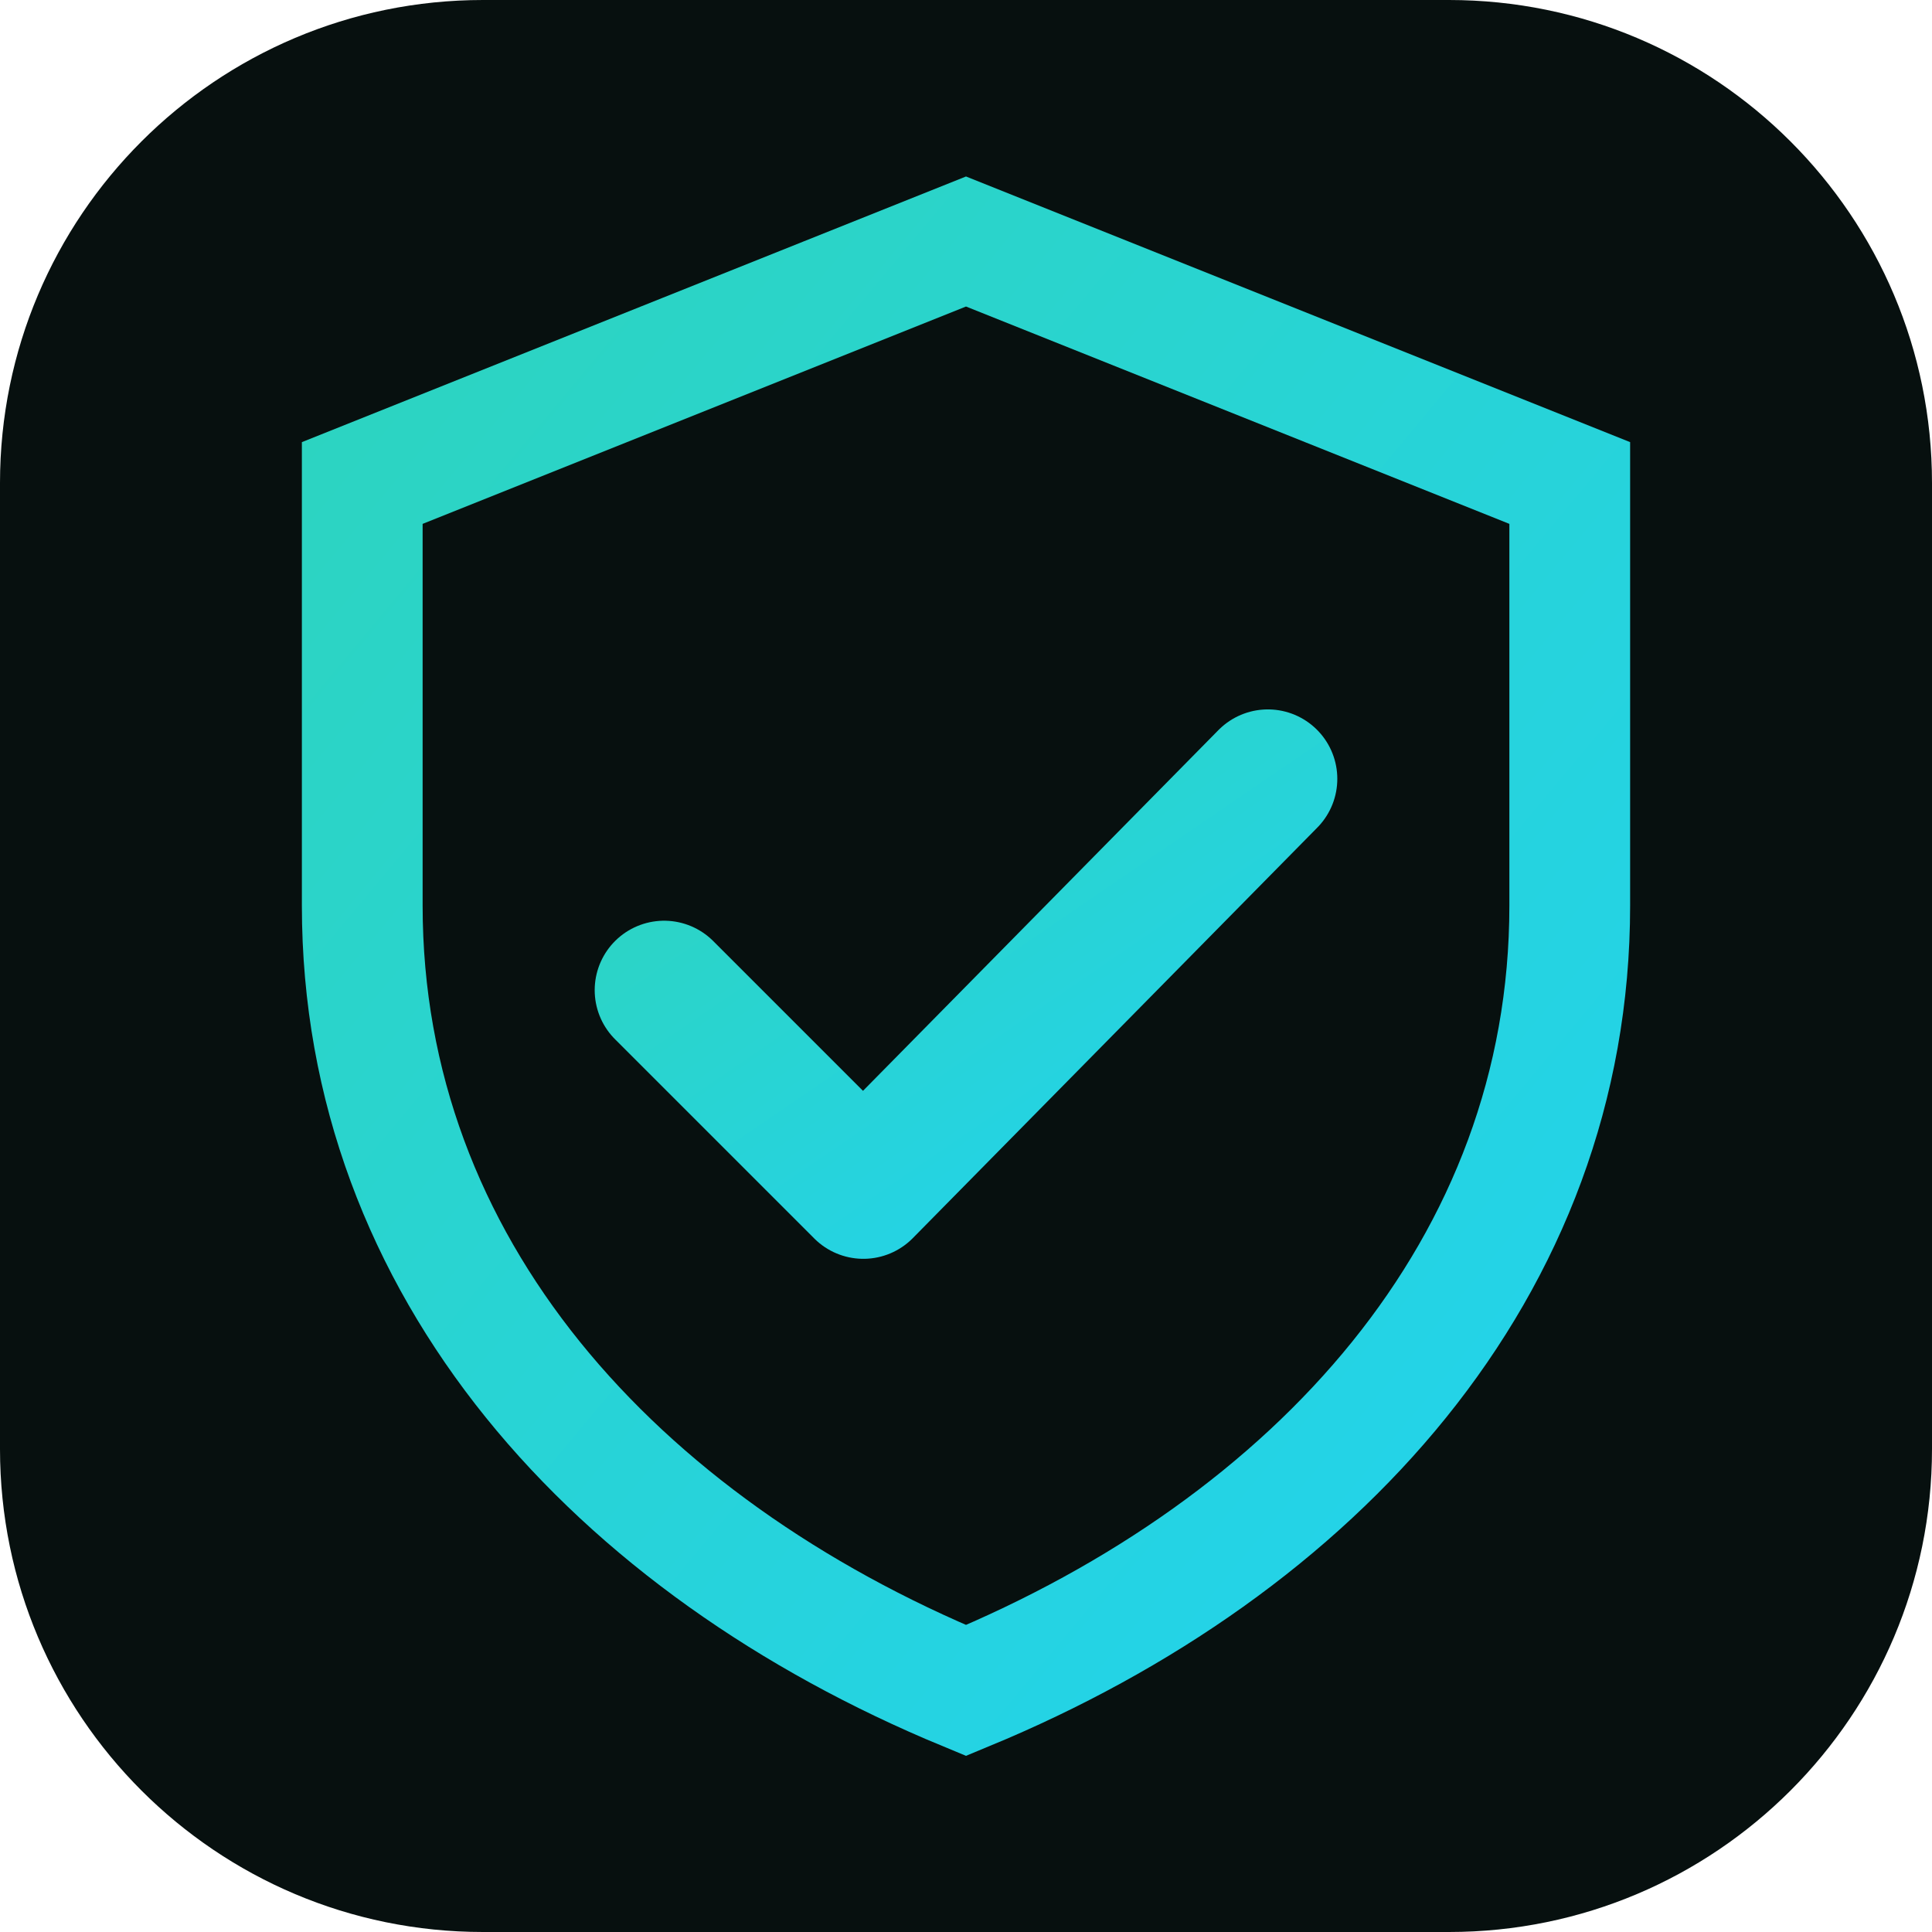
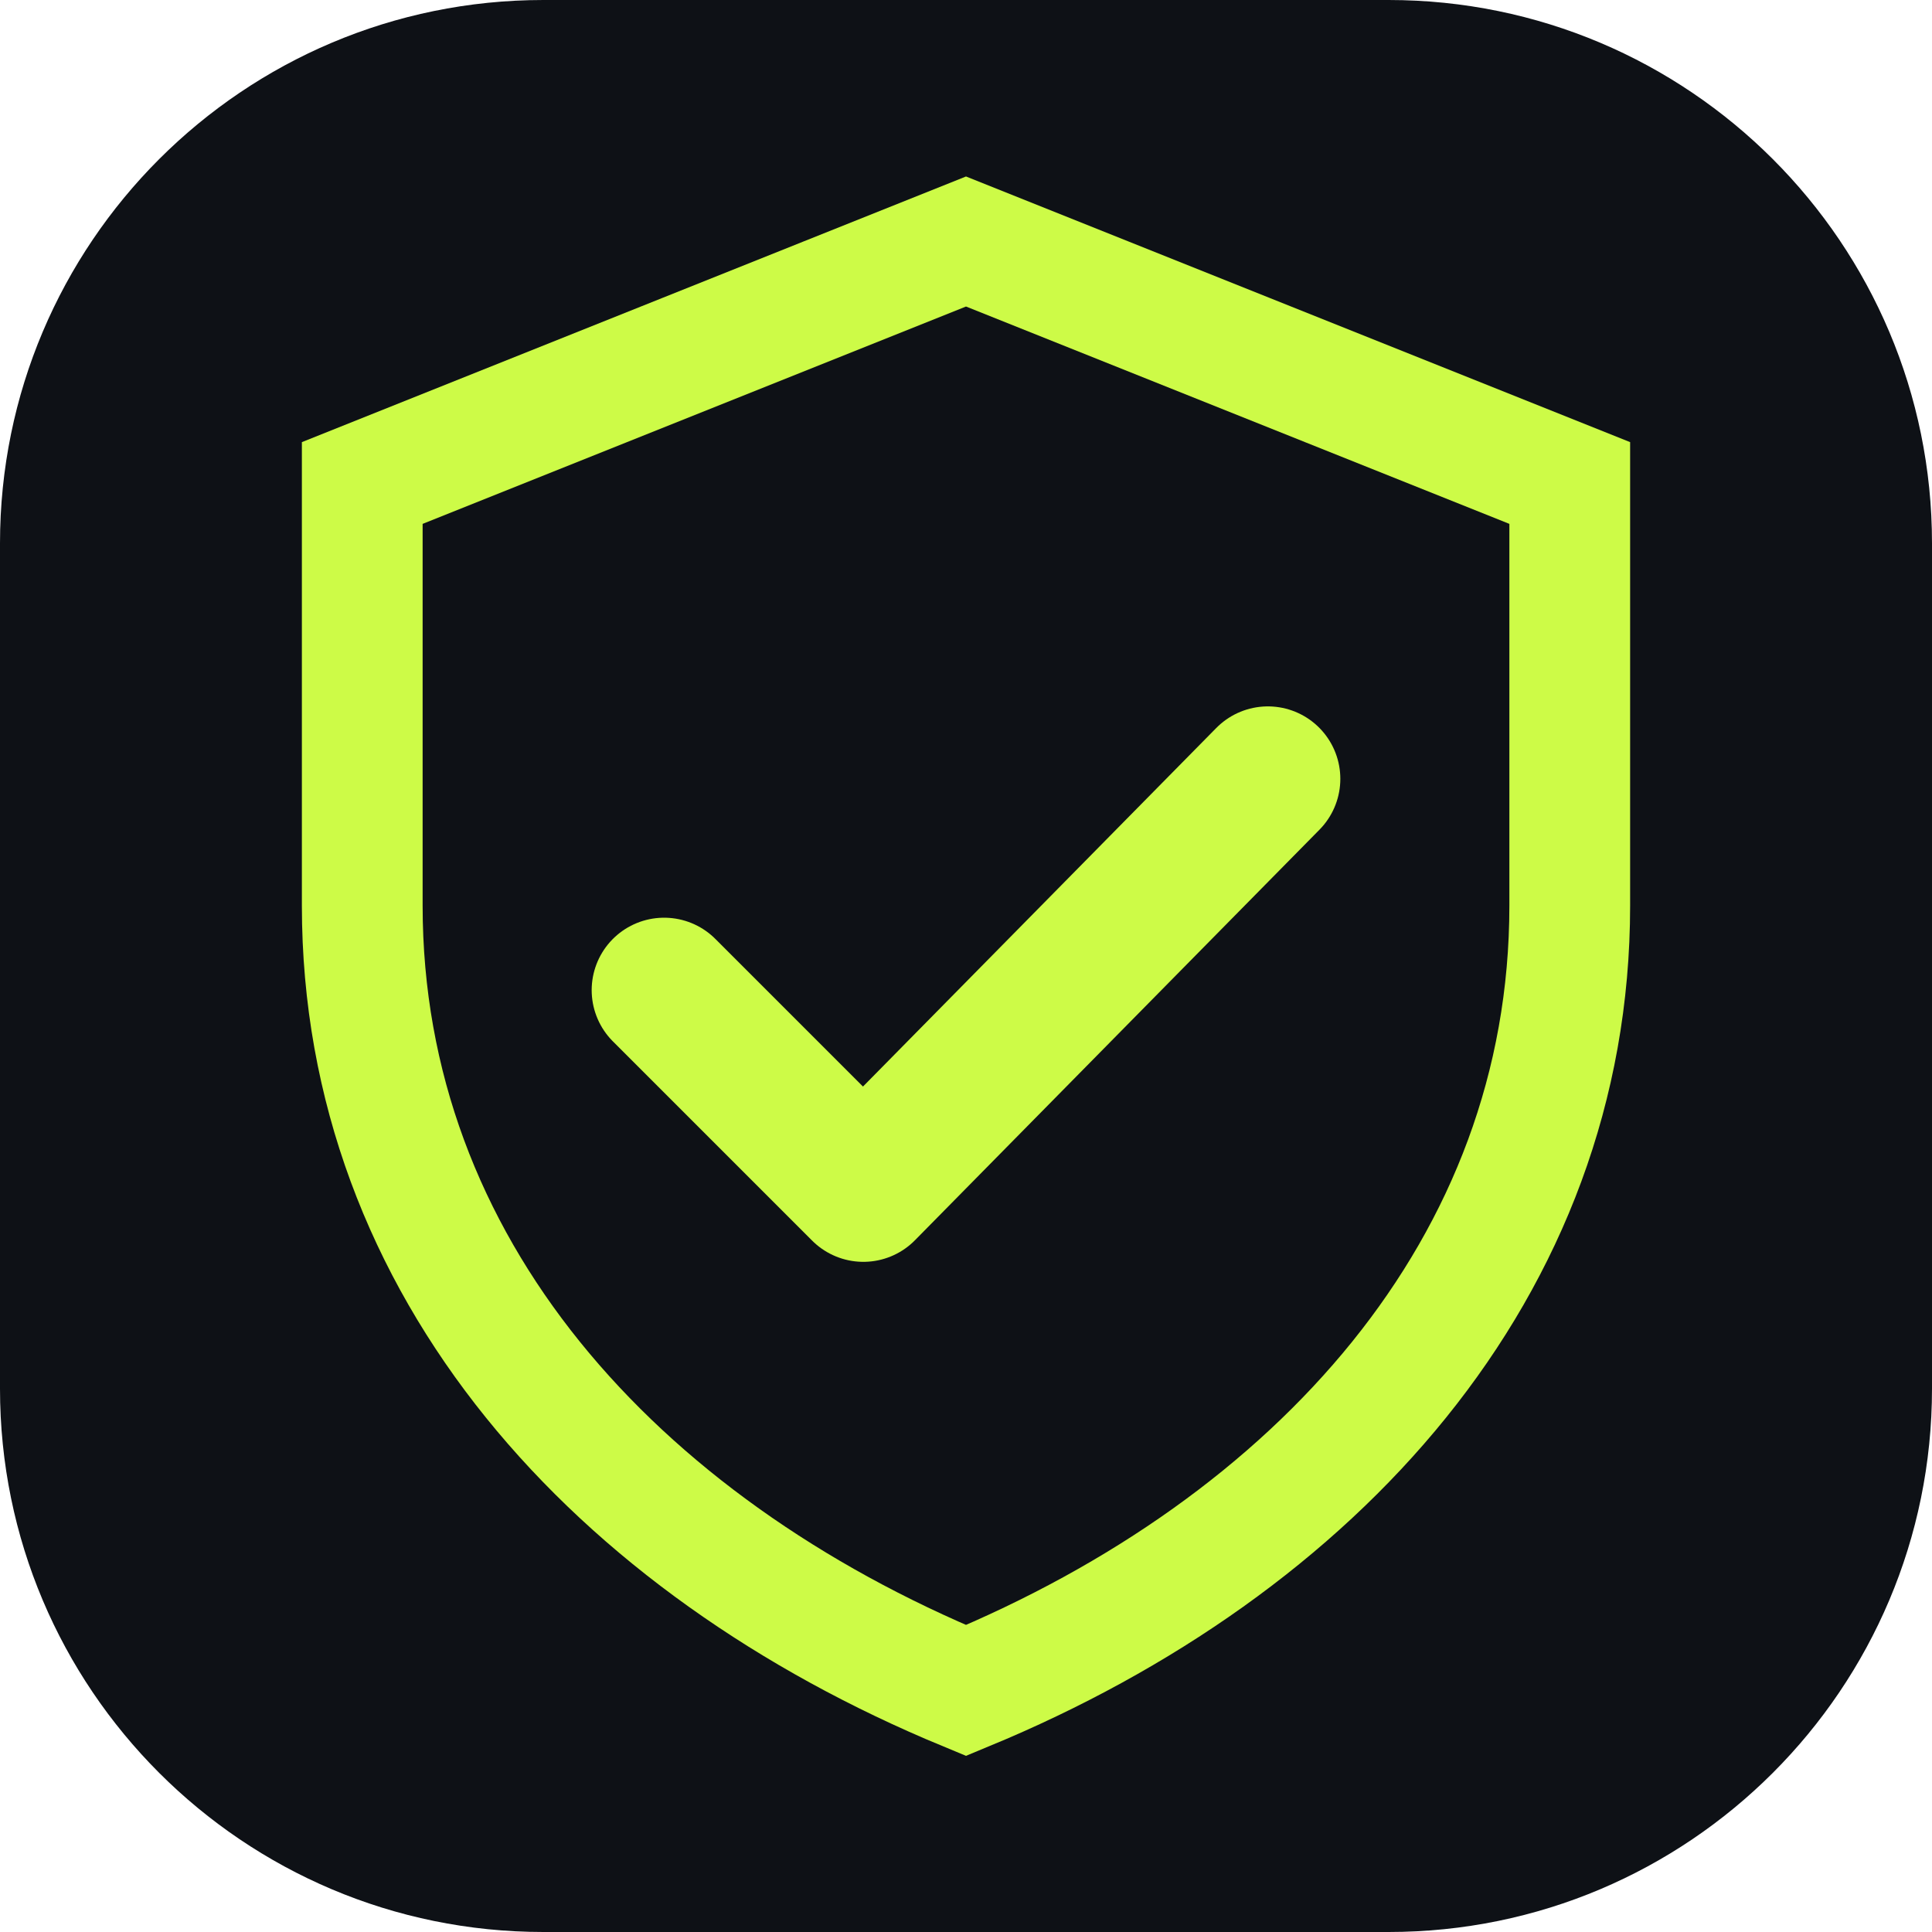
<svg xmlns="http://www.w3.org/2000/svg" viewBox="0 0 32 32">
-   <defs>
-     <linearGradient id="g" x1="0" y1="0" x2="1" y2="1">
-       <stop offset="0" stop-color="#2dd4bf" />
-       <stop offset="1" stop-color="#22d3ee" />
-     </linearGradient>
-   </defs>
-   <rect width="32" height="32" rx="8" fill="#07100f" />
-   <path d="M16 4l10 4v7c0 6-4.2 10.6-10 13-5.8-2.4-10-7-10-13V8z" fill="none" stroke="url(#g)" stroke-width="2" />
-   <path d="M11 16.4l3.3 3.3L21 12.9" fill="none" stroke="url(#g)" stroke-width="2.3" stroke-linecap="round" stroke-linejoin="round" />
+   <rect width="32" height="32" rx="9" fill="#0E1116" />
+   <path d="M16 4l10 4v7c0 6-4.2 10.6-10 13-5.8-2.4-10-7-10-13V8z" fill="none" stroke="#CDFB47" stroke-width="2" />
+   <path d="M11 16.4l3.3 3.3L21 12.9" fill="none" stroke="#CDFB47" stroke-width="2.4" stroke-linecap="round" stroke-linejoin="round" />
</svg>
